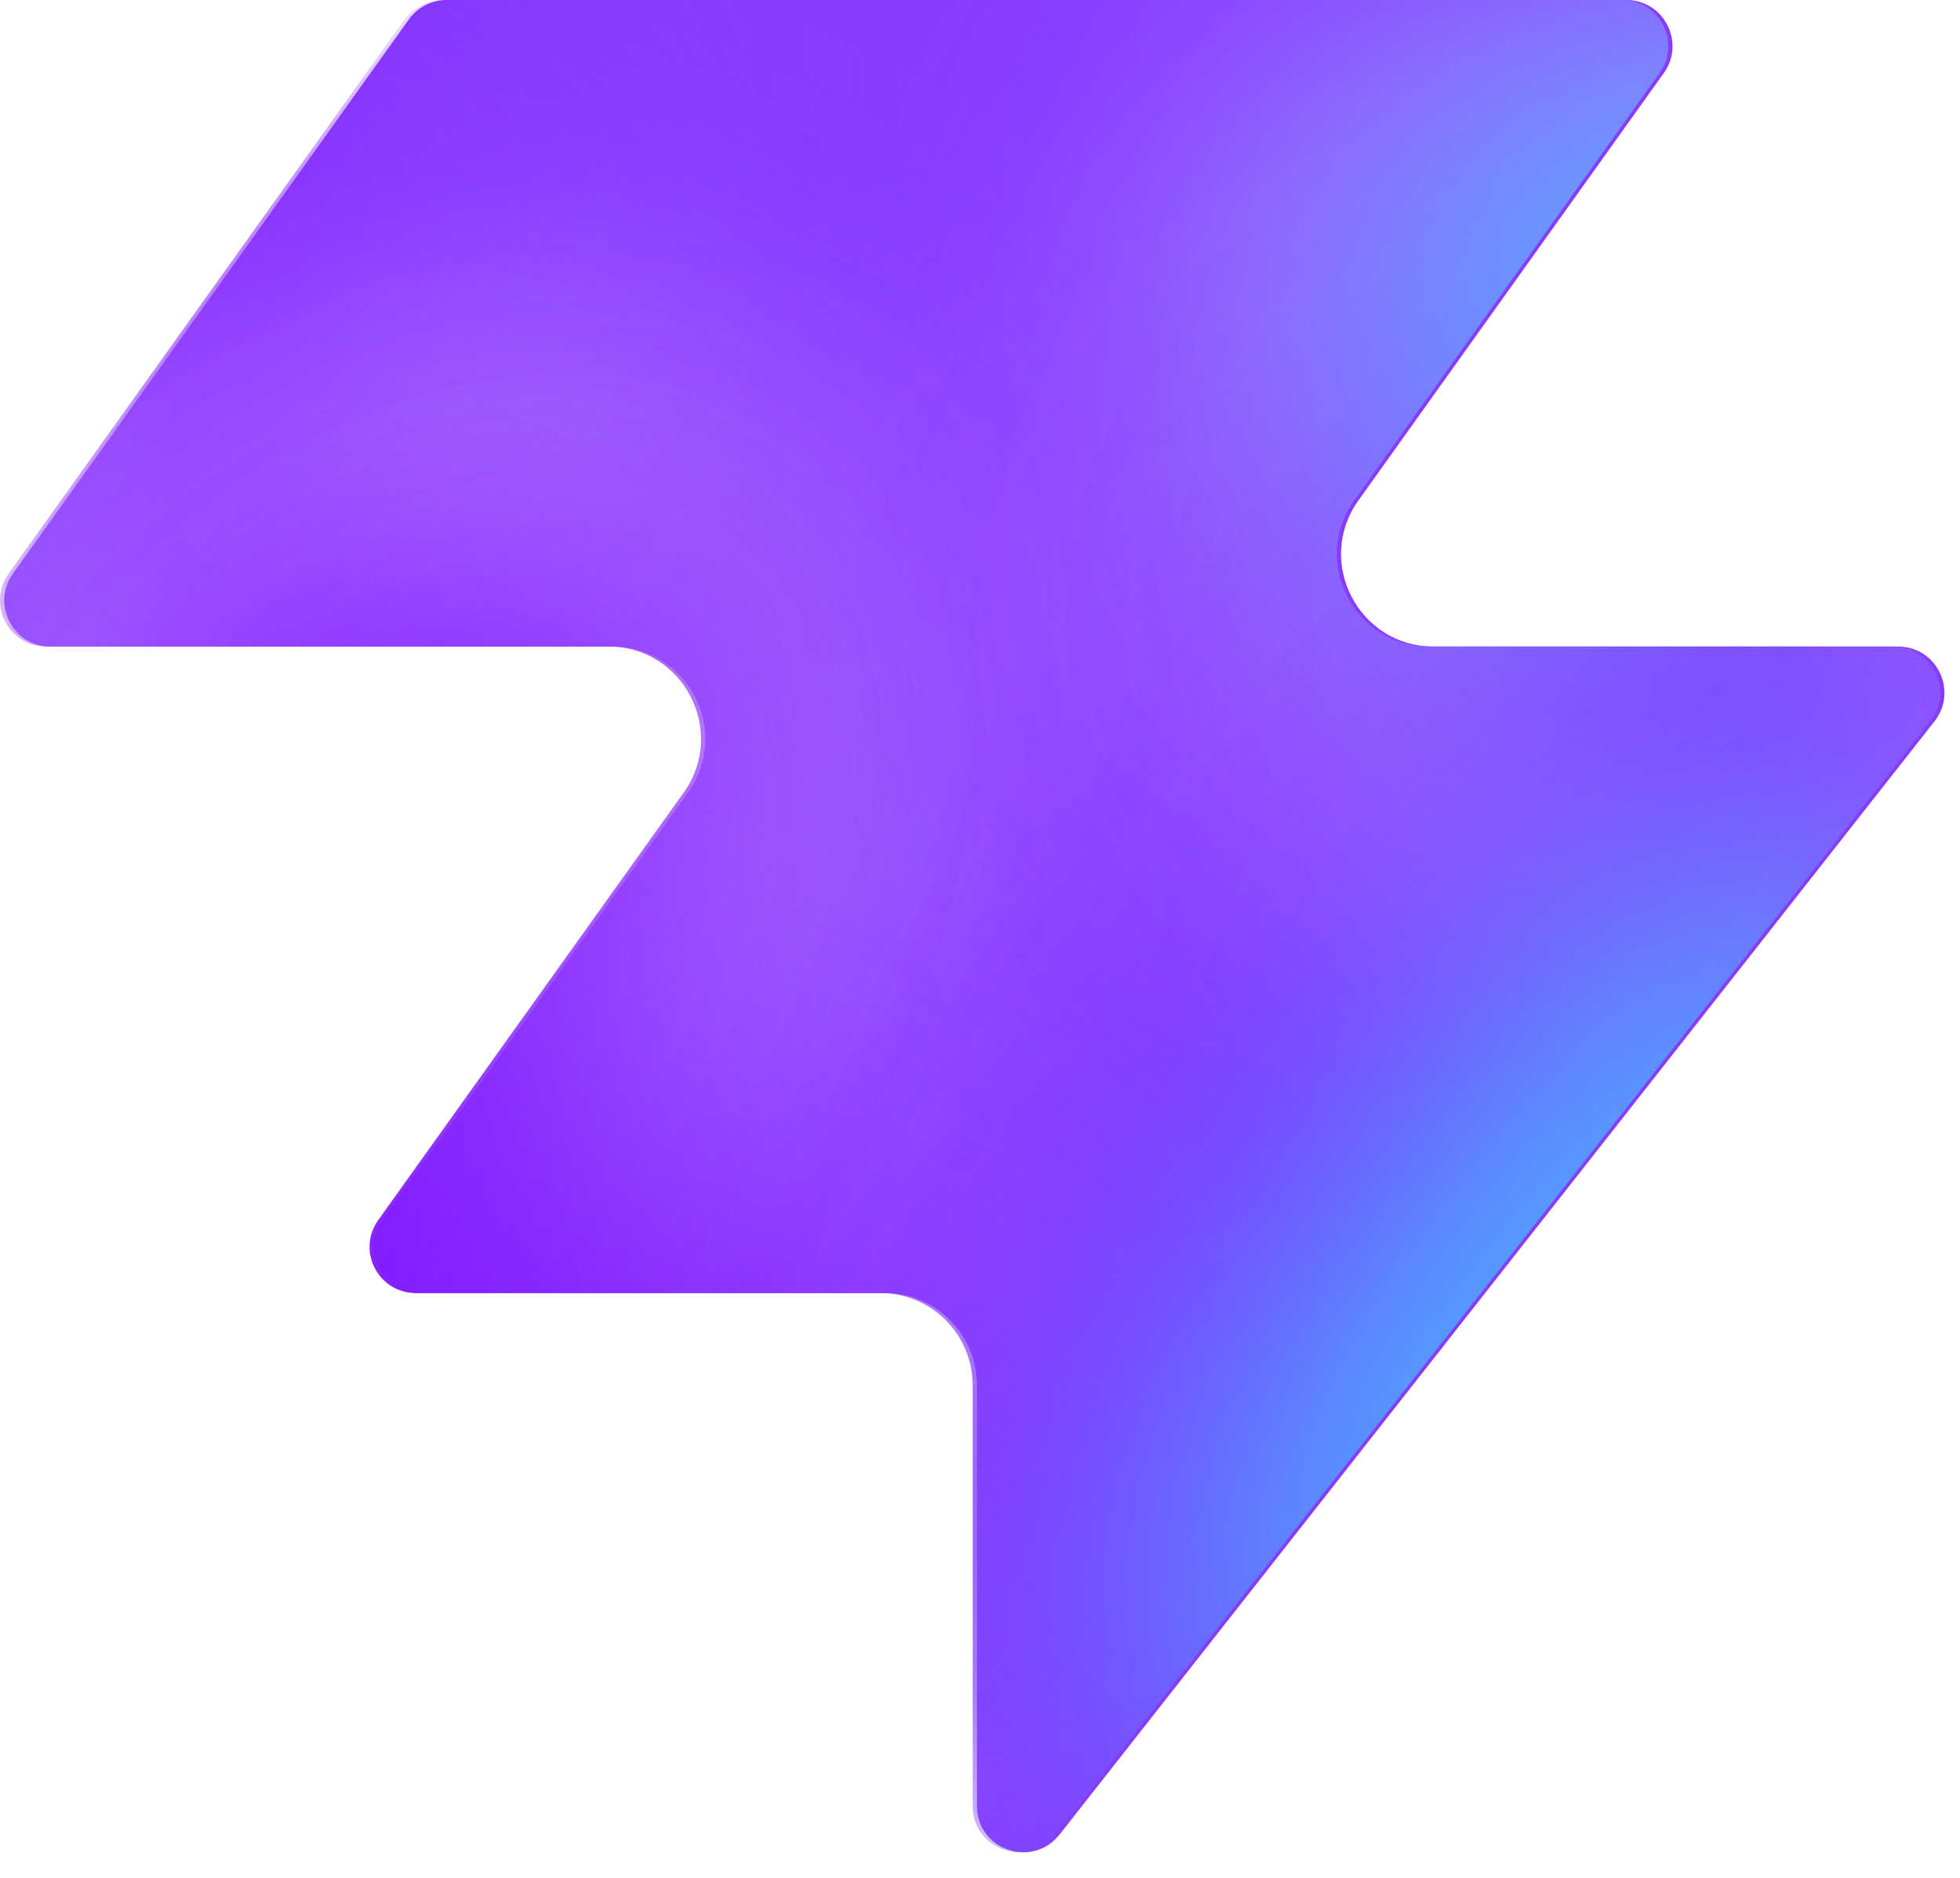
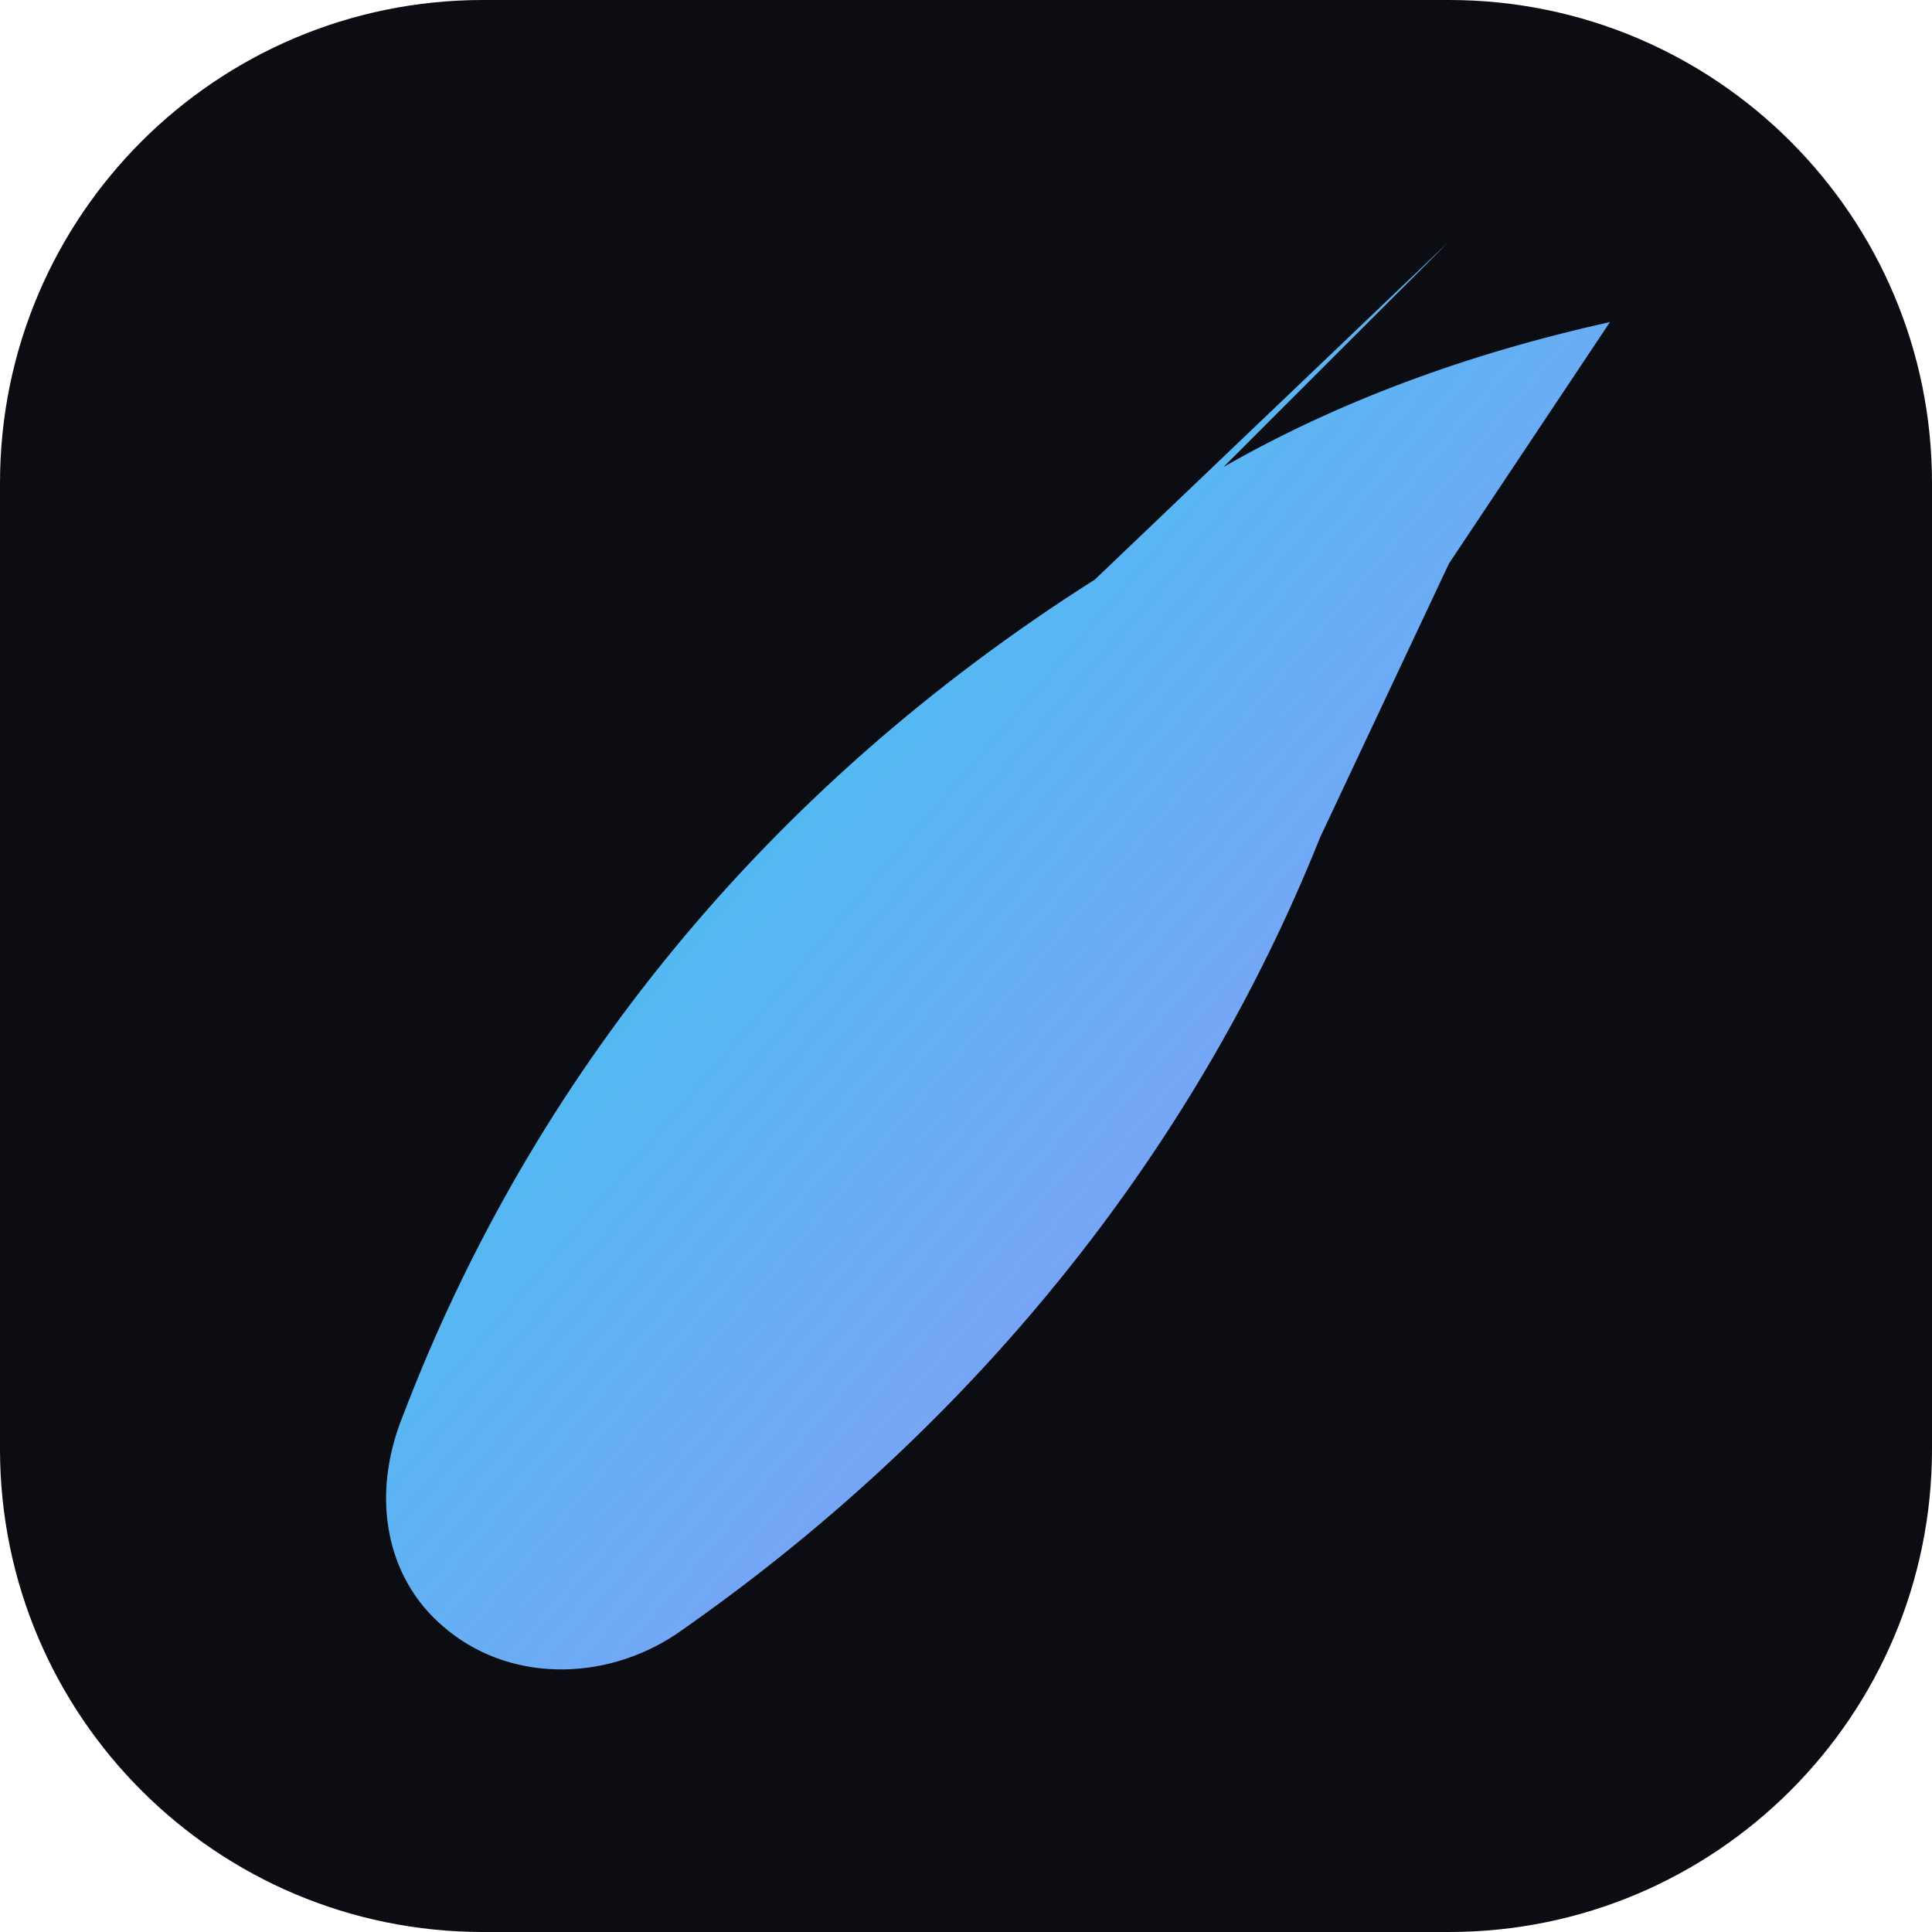
- <svg xmlns="http://www.w3.org/2000/svg" width="48" height="46" fill="none" viewBox="0 0 48 46">
-   <path fill="#863bff" d="M25.946 44.938c-.664.845-2.021.375-2.021-.698V33.937a2.26 2.26 0 0 0-2.262-2.262H10.287c-.92 0-1.456-1.04-.92-1.788l7.48-10.471c1.07-1.497 0-3.578-1.842-3.578H1.237c-.92 0-1.456-1.04-.92-1.788L10.013.474c.214-.297.556-.474.92-.474h28.894c.92 0 1.456 1.04.92 1.788l-7.48 10.471c-1.07 1.498 0 3.579 1.842 3.579h11.377c.943 0 1.473 1.088.89 1.83L25.947 44.94z" style="fill:#863bff;fill:color(display-p3 .525 .23 1);fill-opacity:1" />
-   <mask id="a" width="48" height="46" x="0" y="0" maskUnits="userSpaceOnUse" style="mask-type:alpha">
-     <path fill="#000" d="M25.842 44.938c-.664.844-2.021.375-2.021-.698V33.937a2.26 2.26 0 0 0-2.262-2.262H10.183c-.92 0-1.456-1.04-.92-1.788l7.48-10.471c1.07-1.498 0-3.579-1.842-3.579H1.133c-.92 0-1.456-1.04-.92-1.787L9.91.473c.214-.297.556-.474.92-.474h28.894c.92 0 1.456 1.04.92 1.788l-7.48 10.471c-1.07 1.498 0 3.578 1.842 3.578h11.377c.943 0 1.473 1.088.89 1.832L25.843 44.94z" style="fill:#000;fill-opacity:1" />
-   </mask>
-   <g mask="url(#a)">
-     <g filter="url(#b)">
-       <ellipse cx="5.508" cy="14.704" fill="#ede6ff" rx="5.508" ry="14.704" style="fill:#ede6ff;fill:color(display-p3 .927 .903 1);fill-opacity:1" transform="matrix(.00324 1 1 -.00324 -4.47 31.516)" />
-     </g>
-     <g filter="url(#c)">
-       <ellipse cx="10.399" cy="29.851" fill="#ede6ff" rx="10.399" ry="29.851" style="fill:#ede6ff;fill:color(display-p3 .927 .903 1);fill-opacity:1" transform="matrix(.00324 1 1 -.00324 -39.328 7.883)" />
-     </g>
-     <g filter="url(#d)">
-       <ellipse cx="5.508" cy="30.487" fill="#7e14ff" rx="5.508" ry="30.487" style="fill:#7e14ff;fill:color(display-p3 .492 .077 1);fill-opacity:1" transform="rotate(89.814 -25.913 -14.639)scale(1 -1)" />
-     </g>
-     <g filter="url(#e)">
-       <ellipse cx="5.508" cy="30.599" fill="#7e14ff" rx="5.508" ry="30.599" style="fill:#7e14ff;fill:color(display-p3 .492 .077 1);fill-opacity:1" transform="rotate(89.814 -32.644 -3.334)scale(1 -1)" />
-     </g>
-     <g filter="url(#f)">
-       <ellipse cx="5.508" cy="30.599" fill="#7e14ff" rx="5.508" ry="30.599" style="fill:#7e14ff;fill:color(display-p3 .492 .077 1);fill-opacity:1" transform="matrix(.00324 1 1 -.00324 -34.34 30.47)" />
-     </g>
-     <g filter="url(#g)">
-       <ellipse cx="14.072" cy="22.078" fill="#ede6ff" rx="14.072" ry="22.078" style="fill:#ede6ff;fill:color(display-p3 .927 .903 1);fill-opacity:1" transform="rotate(93.35 24.506 48.493)scale(-1 1)" />
-     </g>
-     <g filter="url(#h)">
-       <ellipse cx="3.47" cy="21.501" fill="#7e14ff" rx="3.47" ry="21.501" style="fill:#7e14ff;fill:color(display-p3 .492 .077 1);fill-opacity:1" transform="rotate(89.009 28.708 47.59)scale(-1 1)" />
-     </g>
-     <g filter="url(#i)">
-       <ellipse cx="3.47" cy="21.501" fill="#7e14ff" rx="3.47" ry="21.501" style="fill:#7e14ff;fill:color(display-p3 .492 .077 1);fill-opacity:1" transform="rotate(89.009 28.708 47.59)scale(-1 1)" />
-     </g>
-     <g filter="url(#j)">
-       <ellipse cx=".387" cy="8.972" fill="#7e14ff" rx="4.407" ry="29.108" style="fill:#7e14ff;fill:color(display-p3 .492 .077 1);fill-opacity:1" transform="rotate(39.51 .387 8.972)" />
-     </g>
-     <g filter="url(#k)">
-       <ellipse cx="47.523" cy="-6.092" fill="#7e14ff" rx="4.407" ry="29.108" style="fill:#7e14ff;fill:color(display-p3 .492 .077 1);fill-opacity:1" transform="rotate(37.892 47.523 -6.092)" />
-     </g>
-     <g filter="url(#l)">
-       <ellipse cx="41.412" cy="6.333" fill="#47bfff" rx="5.971" ry="9.665" style="fill:#47bfff;fill:color(display-p3 .28 .748 1);fill-opacity:1" transform="rotate(37.892 41.412 6.333)" />
-     </g>
-     <g filter="url(#m)">
-       <ellipse cx="-1.879" cy="38.332" fill="#7e14ff" rx="4.407" ry="29.108" style="fill:#7e14ff;fill:color(display-p3 .492 .077 1);fill-opacity:1" transform="rotate(37.892 -1.88 38.332)" />
-     </g>
-     <g filter="url(#n)">
-       <ellipse cx="-1.879" cy="38.332" fill="#7e14ff" rx="4.407" ry="29.108" style="fill:#7e14ff;fill:color(display-p3 .492 .077 1);fill-opacity:1" transform="rotate(37.892 -1.88 38.332)" />
-     </g>
-     <g filter="url(#o)">
-       <ellipse cx="35.651" cy="29.907" fill="#7e14ff" rx="4.407" ry="29.108" style="fill:#7e14ff;fill:color(display-p3 .492 .077 1);fill-opacity:1" transform="rotate(37.892 35.651 29.907)" />
-     </g>
-     <g filter="url(#p)">
-       <ellipse cx="38.418" cy="32.4" fill="#47bfff" rx="5.971" ry="15.297" style="fill:#47bfff;fill:color(display-p3 .28 .748 1);fill-opacity:1" transform="rotate(37.892 38.418 32.4)" />
-     </g>
-   </g>
+ <svg xmlns="http://www.w3.org/2000/svg" width="48" height="48" viewBox="0 0 24 24">
  <defs>
-     <filter id="b" width="60.045" height="41.654" x="-19.77" y="16.149" color-interpolation-filters="sRGB" filterUnits="userSpaceOnUse">
-       <feFlood flood-opacity="0" result="BackgroundImageFix" />
-       <feBlend in="SourceGraphic" in2="BackgroundImageFix" result="shape" />
-       <feGaussianBlur result="effect1_foregroundBlur_2002_17158" stdDeviation="7.659" />
-     </filter>
-     <filter id="c" width="90.34" height="51.437" x="-54.613" y="-7.533" color-interpolation-filters="sRGB" filterUnits="userSpaceOnUse">
-       <feFlood flood-opacity="0" result="BackgroundImageFix" />
-       <feBlend in="SourceGraphic" in2="BackgroundImageFix" result="shape" />
-       <feGaussianBlur result="effect1_foregroundBlur_2002_17158" stdDeviation="7.659" />
-     </filter>
-     <filter id="d" width="79.355" height="29.4" x="-49.64" y="2.03" color-interpolation-filters="sRGB" filterUnits="userSpaceOnUse">
-       <feFlood flood-opacity="0" result="BackgroundImageFix" />
-       <feBlend in="SourceGraphic" in2="BackgroundImageFix" result="shape" />
-       <feGaussianBlur result="effect1_foregroundBlur_2002_17158" stdDeviation="4.596" />
-     </filter>
-     <filter id="e" width="79.579" height="29.4" x="-45.045" y="20.029" color-interpolation-filters="sRGB" filterUnits="userSpaceOnUse">
-       <feFlood flood-opacity="0" result="BackgroundImageFix" />
-       <feBlend in="SourceGraphic" in2="BackgroundImageFix" result="shape" />
-       <feGaussianBlur result="effect1_foregroundBlur_2002_17158" stdDeviation="4.596" />
-     </filter>
-     <filter id="f" width="79.579" height="29.4" x="-43.513" y="21.178" color-interpolation-filters="sRGB" filterUnits="userSpaceOnUse">
-       <feFlood flood-opacity="0" result="BackgroundImageFix" />
-       <feBlend in="SourceGraphic" in2="BackgroundImageFix" result="shape" />
-       <feGaussianBlur result="effect1_foregroundBlur_2002_17158" stdDeviation="4.596" />
-     </filter>
-     <filter id="g" width="74.749" height="58.852" x="15.756" y="-17.901" color-interpolation-filters="sRGB" filterUnits="userSpaceOnUse">
-       <feFlood flood-opacity="0" result="BackgroundImageFix" />
-       <feBlend in="SourceGraphic" in2="BackgroundImageFix" result="shape" />
-       <feGaussianBlur result="effect1_foregroundBlur_2002_17158" stdDeviation="7.659" />
-     </filter>
-     <filter id="h" width="61.377" height="25.362" x="23.548" y="2.284" color-interpolation-filters="sRGB" filterUnits="userSpaceOnUse">
-       <feFlood flood-opacity="0" result="BackgroundImageFix" />
-       <feBlend in="SourceGraphic" in2="BackgroundImageFix" result="shape" />
-       <feGaussianBlur result="effect1_foregroundBlur_2002_17158" stdDeviation="4.596" />
-     </filter>
-     <filter id="i" width="61.377" height="25.362" x="23.548" y="2.284" color-interpolation-filters="sRGB" filterUnits="userSpaceOnUse">
-       <feFlood flood-opacity="0" result="BackgroundImageFix" />
-       <feBlend in="SourceGraphic" in2="BackgroundImageFix" result="shape" />
-       <feGaussianBlur result="effect1_foregroundBlur_2002_17158" stdDeviation="4.596" />
-     </filter>
-     <filter id="j" width="56.045" height="63.649" x="-27.636" y="-22.853" color-interpolation-filters="sRGB" filterUnits="userSpaceOnUse">
-       <feFlood flood-opacity="0" result="BackgroundImageFix" />
-       <feBlend in="SourceGraphic" in2="BackgroundImageFix" result="shape" />
-       <feGaussianBlur result="effect1_foregroundBlur_2002_17158" stdDeviation="4.596" />
-     </filter>
-     <filter id="k" width="54.814" height="64.646" x="20.116" y="-38.415" color-interpolation-filters="sRGB" filterUnits="userSpaceOnUse">
-       <feFlood flood-opacity="0" result="BackgroundImageFix" />
-       <feBlend in="SourceGraphic" in2="BackgroundImageFix" result="shape" />
-       <feGaussianBlur result="effect1_foregroundBlur_2002_17158" stdDeviation="4.596" />
-     </filter>
-     <filter id="l" width="33.541" height="35.313" x="24.641" y="-11.323" color-interpolation-filters="sRGB" filterUnits="userSpaceOnUse">
-       <feFlood flood-opacity="0" result="BackgroundImageFix" />
-       <feBlend in="SourceGraphic" in2="BackgroundImageFix" result="shape" />
-       <feGaussianBlur result="effect1_foregroundBlur_2002_17158" stdDeviation="4.596" />
-     </filter>
-     <filter id="m" width="54.814" height="64.646" x="-29.286" y="6.009" color-interpolation-filters="sRGB" filterUnits="userSpaceOnUse">
-       <feFlood flood-opacity="0" result="BackgroundImageFix" />
-       <feBlend in="SourceGraphic" in2="BackgroundImageFix" result="shape" />
-       <feGaussianBlur result="effect1_foregroundBlur_2002_17158" stdDeviation="4.596" />
-     </filter>
-     <filter id="n" width="54.814" height="64.646" x="-29.286" y="6.009" color-interpolation-filters="sRGB" filterUnits="userSpaceOnUse">
-       <feFlood flood-opacity="0" result="BackgroundImageFix" />
-       <feBlend in="SourceGraphic" in2="BackgroundImageFix" result="shape" />
-       <feGaussianBlur result="effect1_foregroundBlur_2002_17158" stdDeviation="4.596" />
-     </filter>
-     <filter id="o" width="54.814" height="64.646" x="8.244" y="-2.416" color-interpolation-filters="sRGB" filterUnits="userSpaceOnUse">
-       <feFlood flood-opacity="0" result="BackgroundImageFix" />
-       <feBlend in="SourceGraphic" in2="BackgroundImageFix" result="shape" />
-       <feGaussianBlur result="effect1_foregroundBlur_2002_17158" stdDeviation="4.596" />
-     </filter>
-     <filter id="p" width="39.409" height="43.623" x="18.713" y="10.588" color-interpolation-filters="sRGB" filterUnits="userSpaceOnUse">
-       <feFlood flood-opacity="0" result="BackgroundImageFix" />
-       <feBlend in="SourceGraphic" in2="BackgroundImageFix" result="shape" />
-       <feGaussianBlur result="effect1_foregroundBlur_2002_17158" stdDeviation="4.596" />
-     </filter>
+     <linearGradient id="g" x1="0" y1="0" x2="1" y2="1">
+       <stop offset="0" stop-color="#22d3ee" />
+       <stop offset="1" stop-color="#a78bfa" />
+     </linearGradient>
  </defs>
+   <rect width="24" height="24" rx="6" fill="#0b0d12" />
+   <path fill="url(#g)" d="M20 4c-1.8.4-3.4 1-4.8 1.8L18 3l-4.4 4.2C9.5 9.8 6.6 13.4 5 17.6c-.4 1-.2 2 .5 2.6.8.7 2 .7 2.9.1 3.6-2.5 6.4-5.9 8-9.9L18 7l2-3z" />
</svg>
